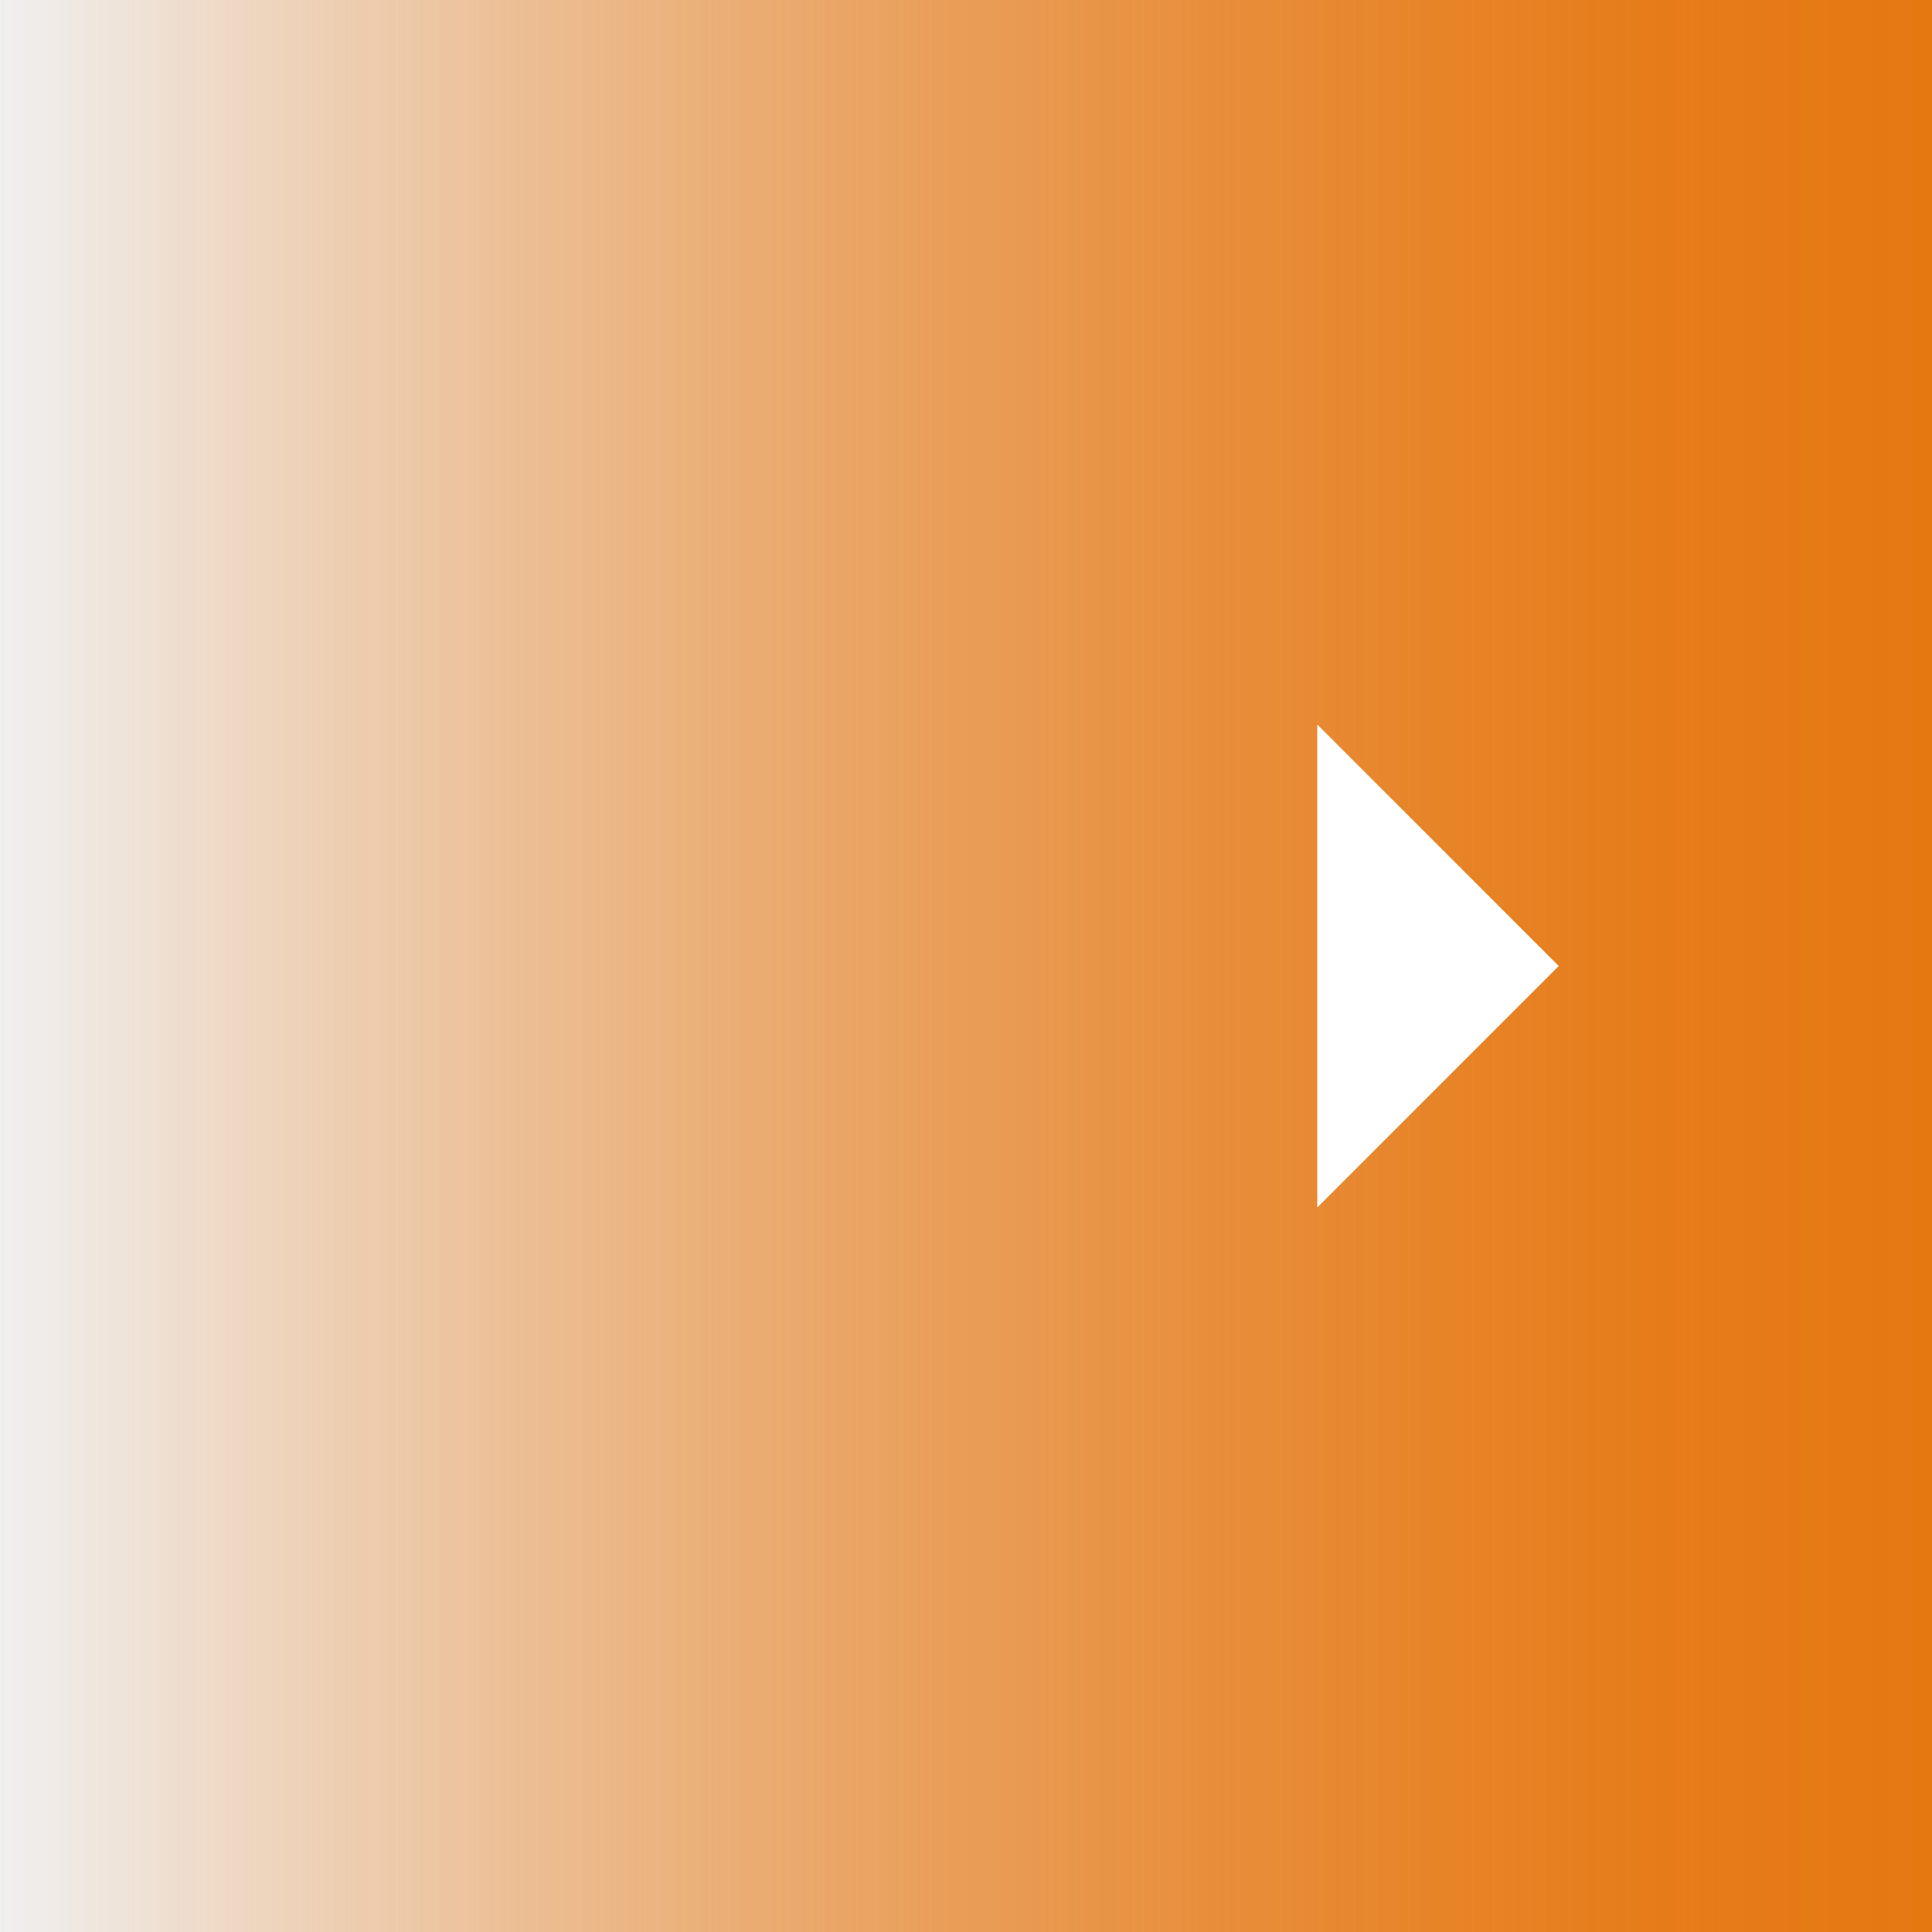
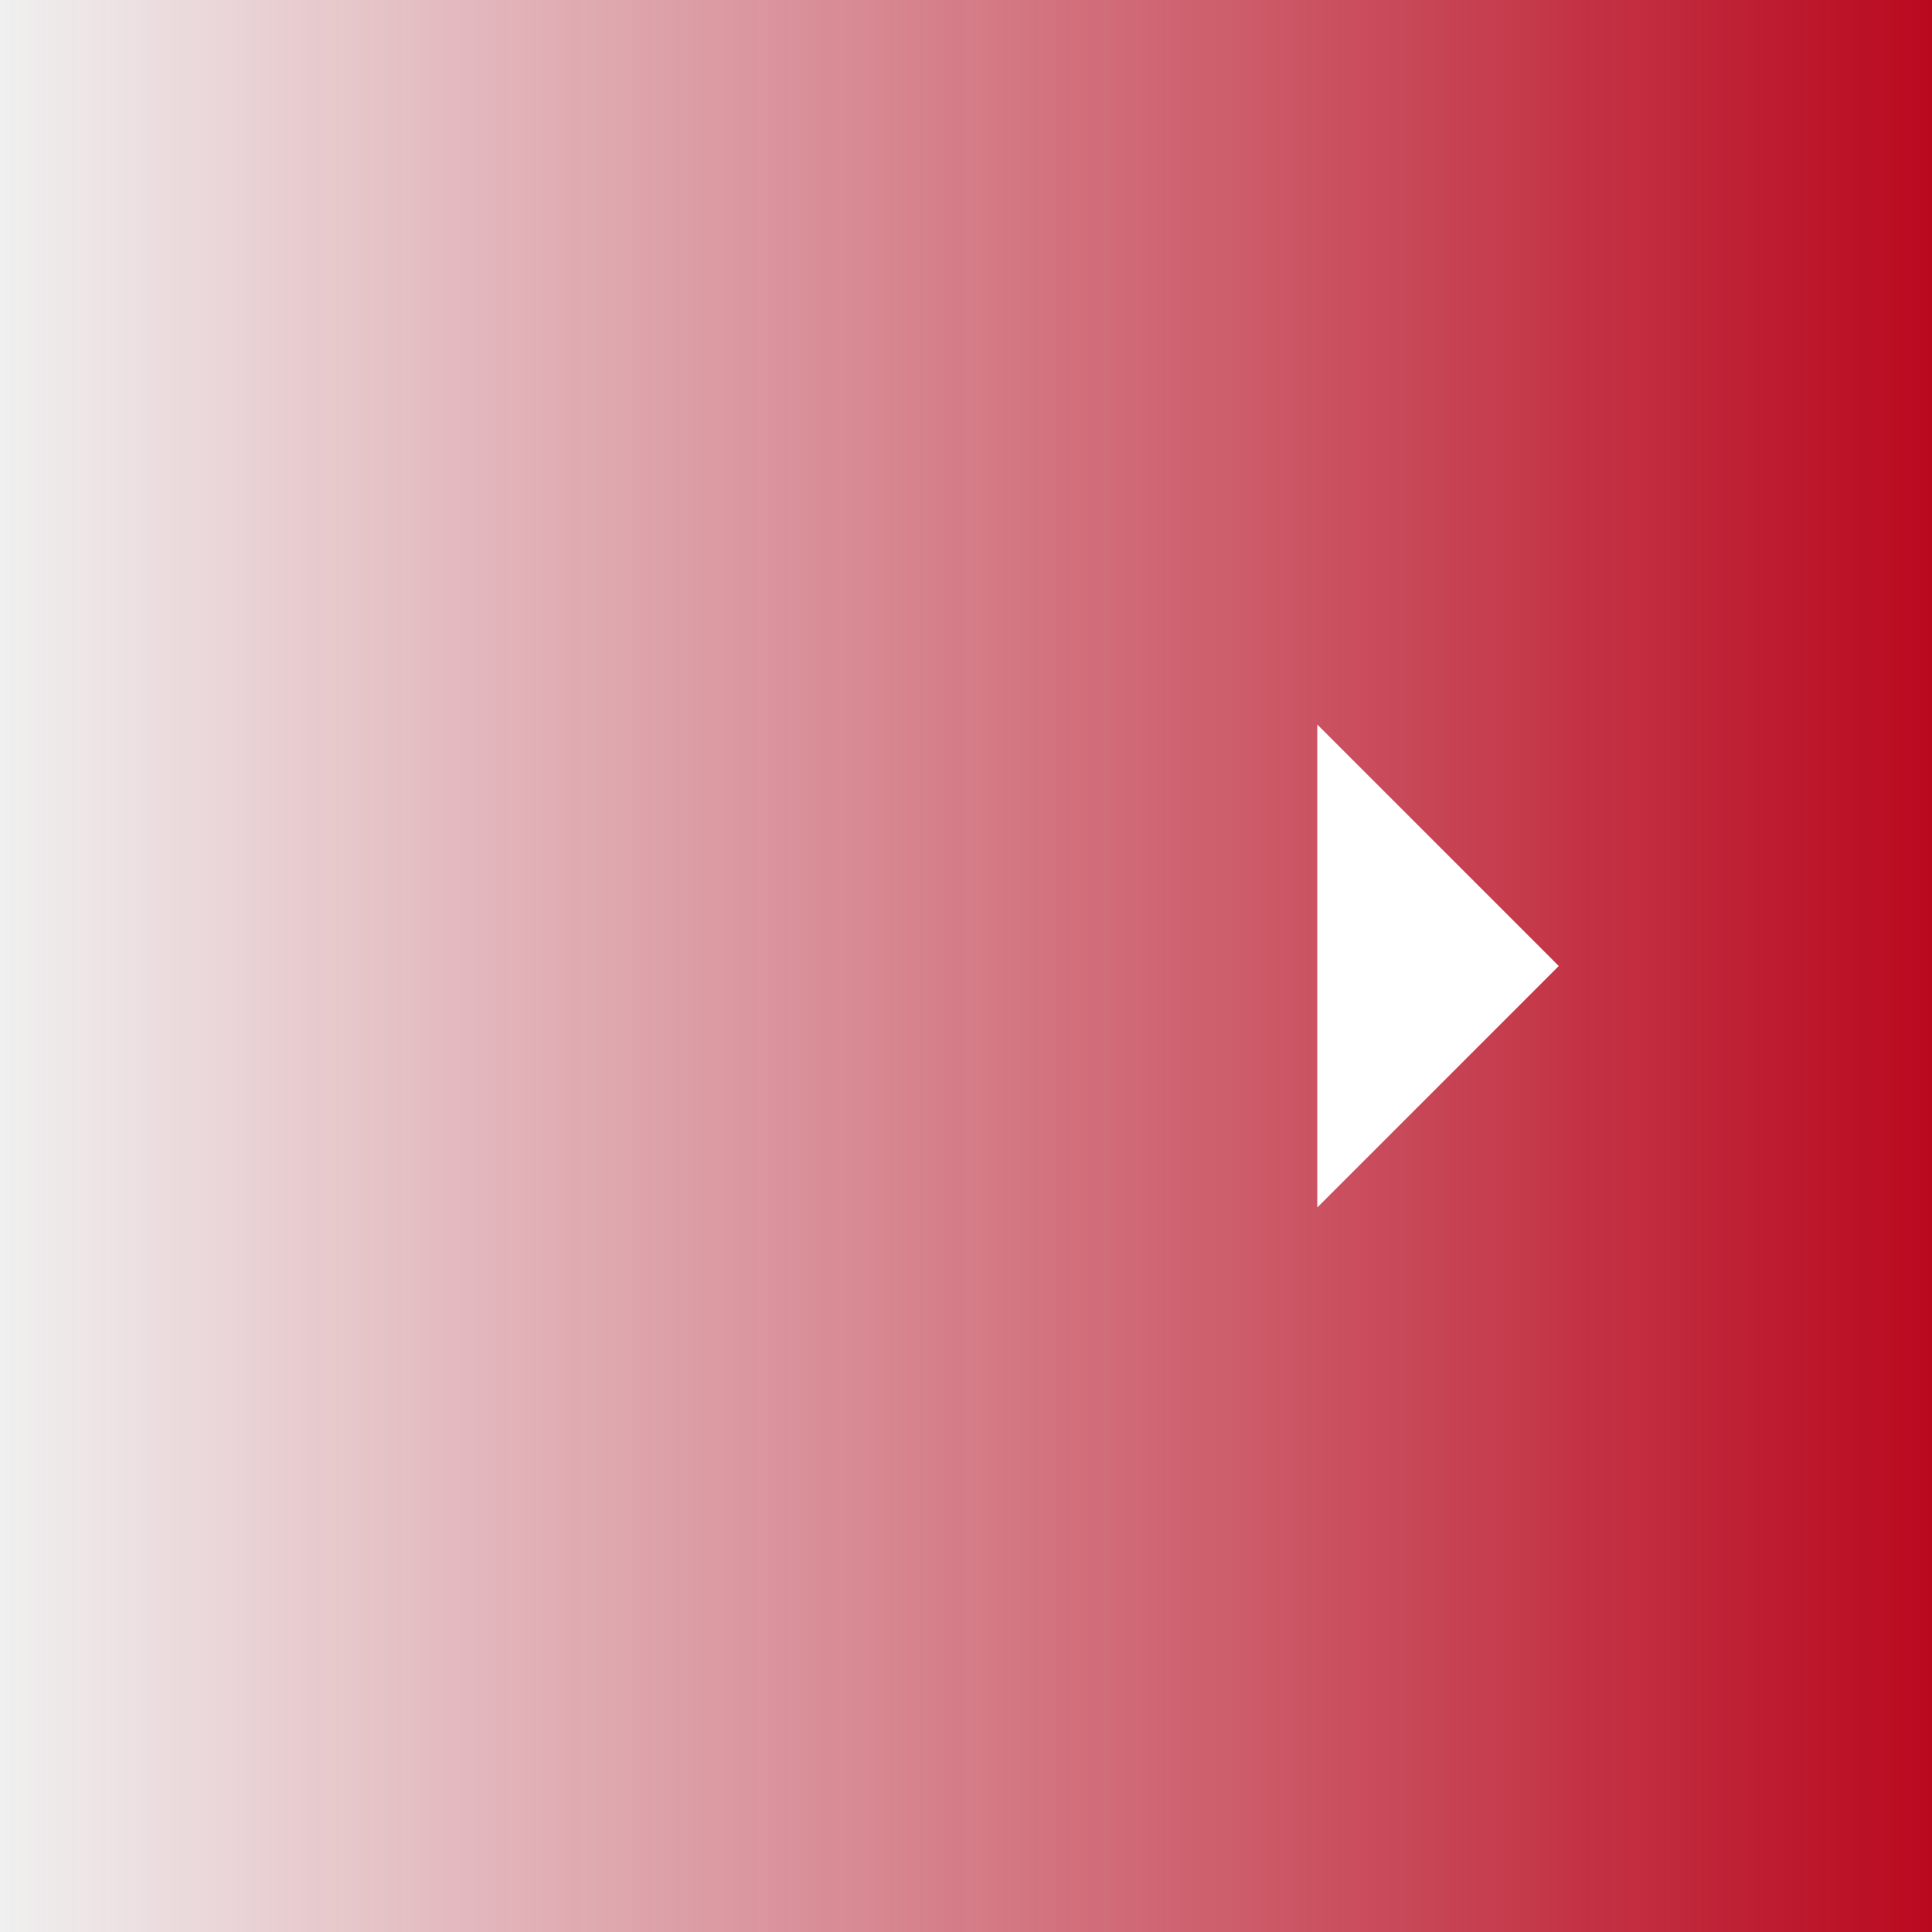
<svg xmlns="http://www.w3.org/2000/svg" width="44" height="44" viewBox="0 0 44 44">
  <defs>
    <style>.a{fill:url(#a);}.b{fill:#fff;}</style>
    <linearGradient id="a" y1="24" x2="44" y2="24" gradientTransform="matrix(1, 0, 0, -1, 0, 46)" gradientUnits="userSpaceOnUse">
-       <stop offset="0" stop-color="#e67812" stop-opacity="0" />
-       <stop offset="0.14" stop-color="#e67812" stop-opacity="0.23" />
-       <stop offset="0.31" stop-color="#e67812" stop-opacity="0.47" />
-       <stop offset="0.47" stop-color="#e67812" stop-opacity="0.66" />
-       <stop offset="0.62" stop-color="#e67812" stop-opacity="0.81" />
-       <stop offset="0.76" stop-color="#e67812" stop-opacity="0.91" />
-       <stop offset="0.89" stop-color="#e67812" stop-opacity="0.98" />
-       <stop offset="1" stop-color="#e67812" />
+       <stop offset="0" stop-color="#b9091f" stop-opacity="0" />
+       <stop offset="1" stop-color="#b9091f" stop-opacity="1" />
    </linearGradient>
  </defs>
  <rect class="a" width="44" height="44" />
  <polygon class="b" points="30 16.5 35.5 22 30 27.5 30 16.5" />
</svg>
